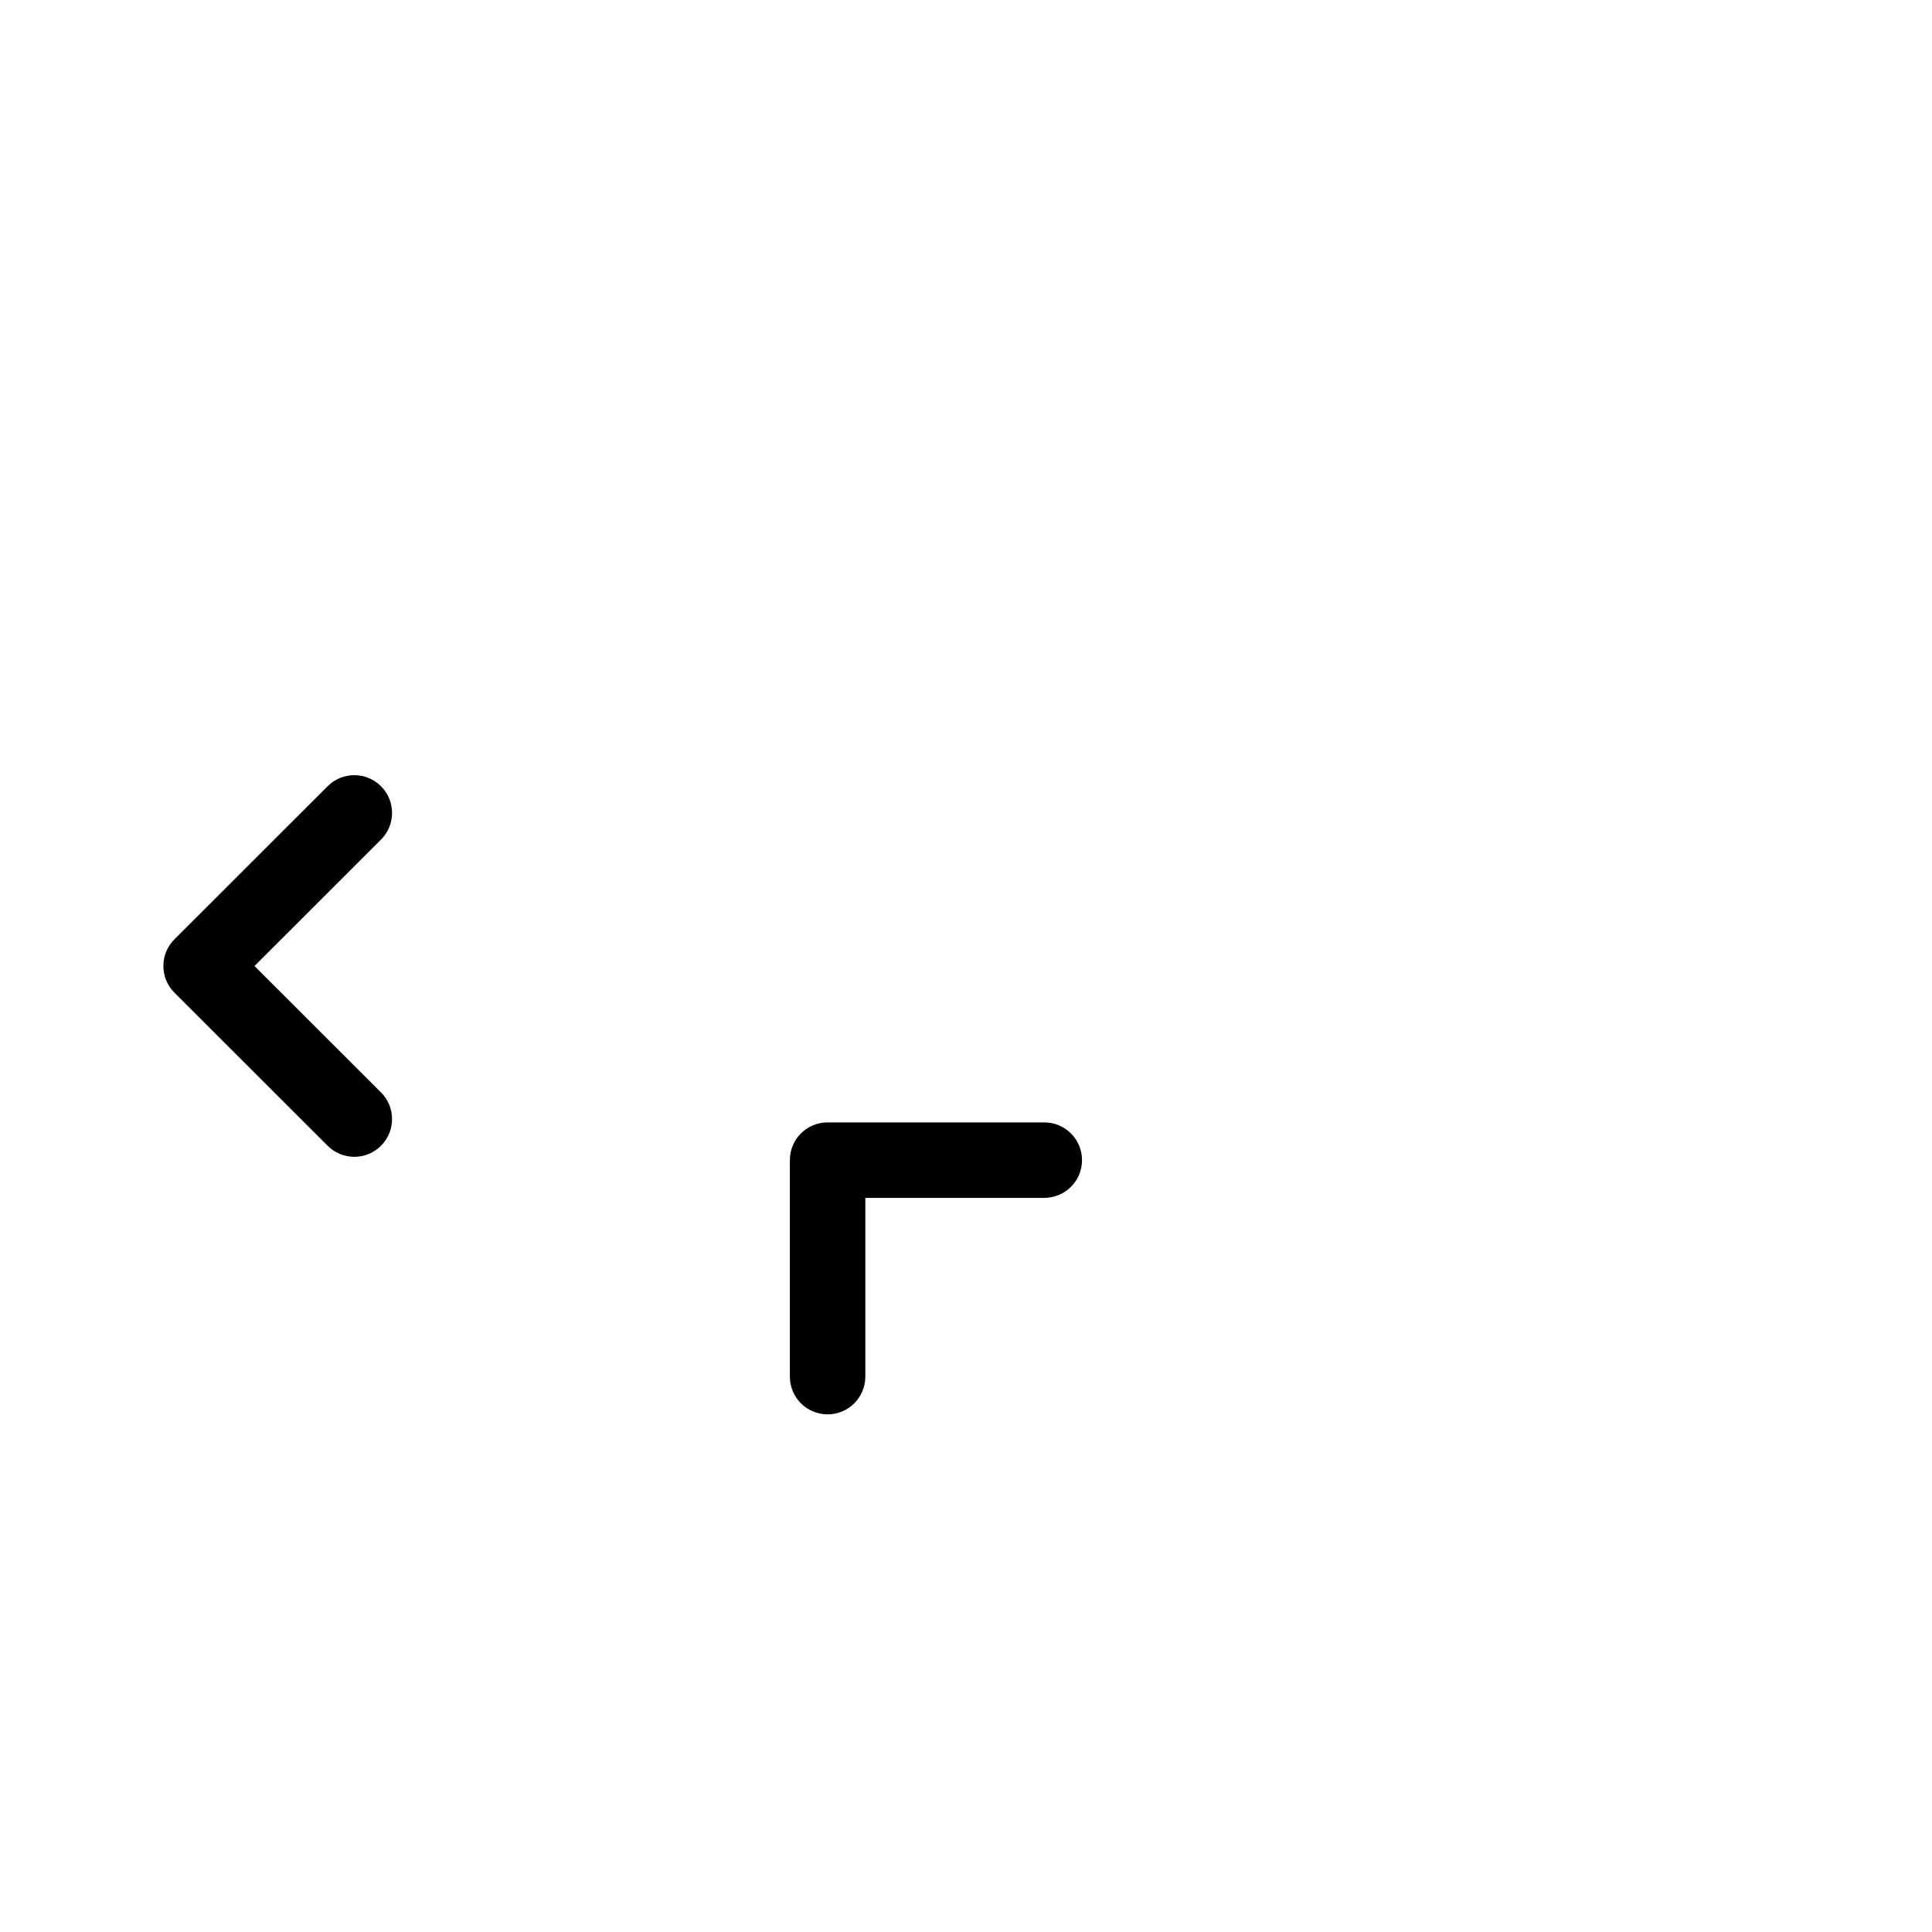
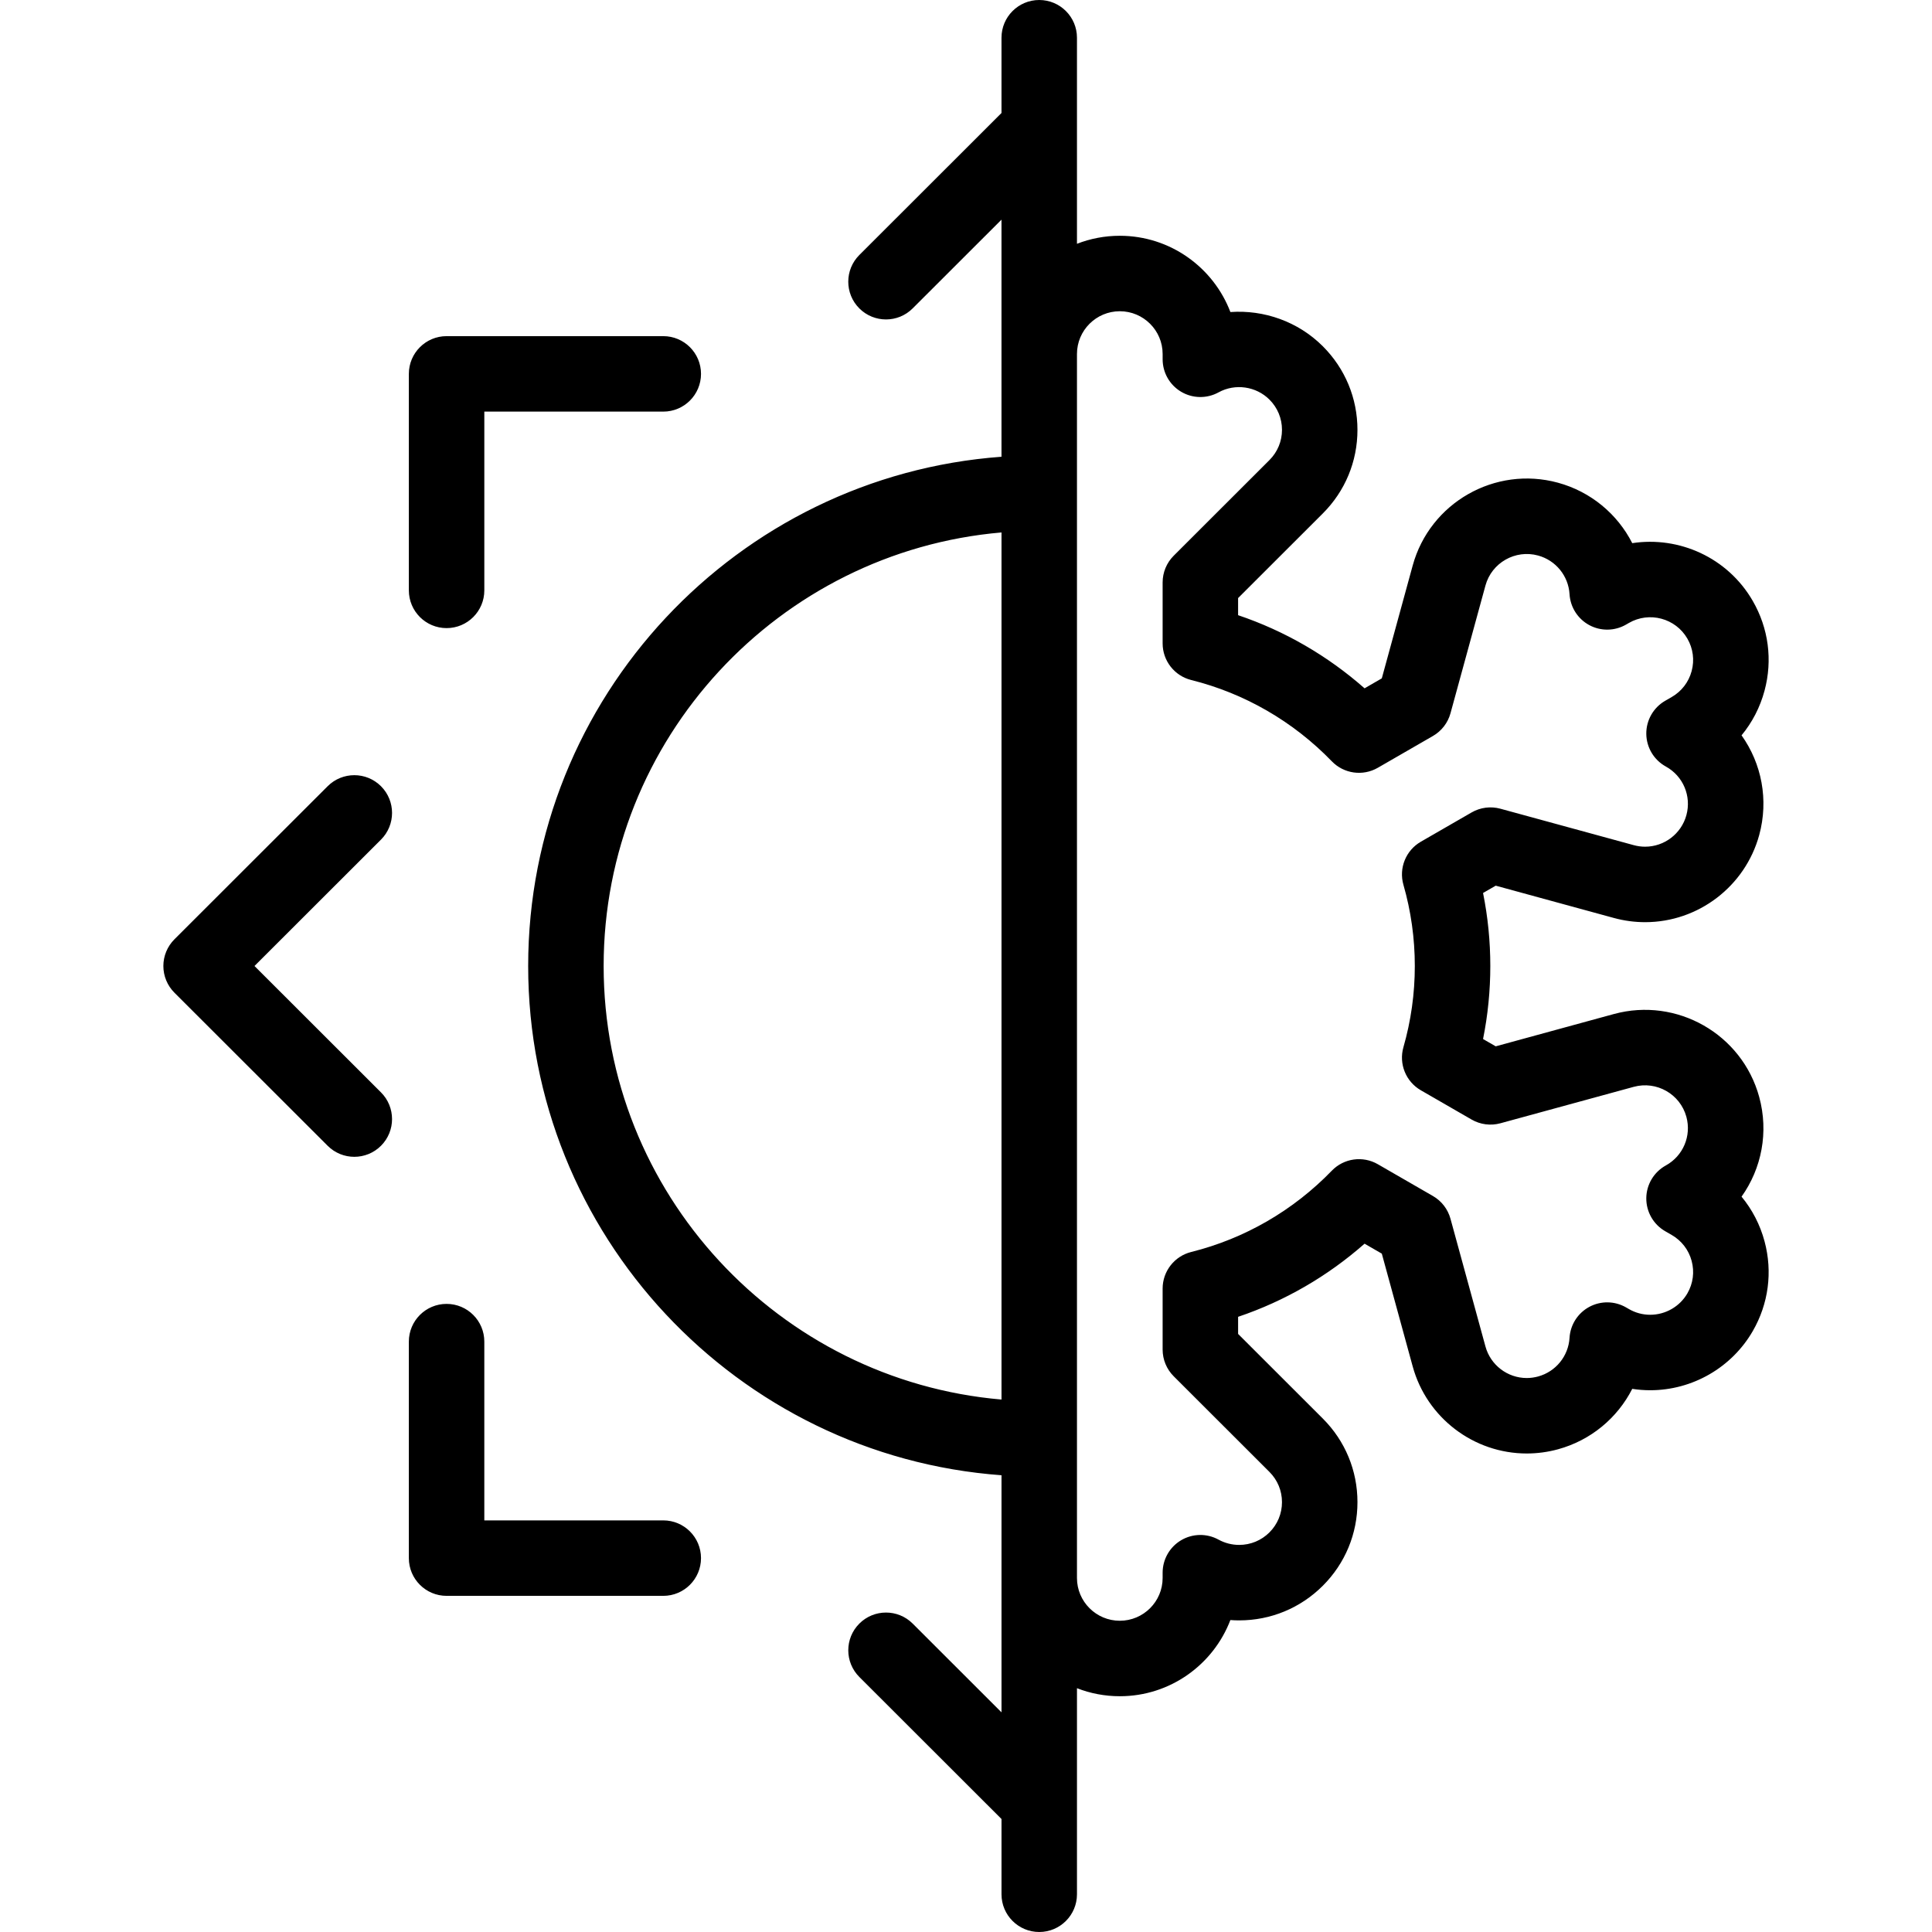
<svg xmlns="http://www.w3.org/2000/svg" viewBox="0 0 512 512">
-   <path d="m100.973 208.364c-3.904-3.907-10.235-3.91-14.142-.006l-40.605 40.568c-1.878 1.875-2.933 4.42-2.933 7.074s1.055 5.199 2.933 7.074l40.605 40.568c1.952 1.951 4.51 2.926 7.067 2.926 2.561 0 5.122-.978 7.074-2.932 3.903-3.907 3.9-10.239-.007-14.142l-33.523-33.494 33.524-33.494c3.907-3.903 3.91-10.235.007-14.142z m118.349 166.456c5.522 0 10-4.477 10-10v-47.373h47.425c5.522 0 10-4.477 10-10s-4.478-10-10-10h-57.425c-5.522 0-10 4.477-10 10v57.373c0 5.523 4.477 10 10 10z m175.774 402.917h-47.425v-47.373c0-5.523-4.478-10-10-10s-10 4.477-10 10v57.373c0 5.523 4.478 10 10 10h57.425c5.522 0 10-4.477 10-10s-4.478-10-10-10z m461.526 317.128c5.324-7.464 7.231-17.104 4.674-26.446-4.56-16.655-21.834-26.501-38.508-21.953l-31.315 8.558-3.356-1.936c1.277-6.35 1.922-12.831 1.922-19.351s-.645-13.001-1.922-19.351l3.357-1.936 31.315 8.558c2.707.74 5.493 1.115 8.28 1.115 14.078 0 26.508-9.486 30.228-23.069 2.557-9.341.649-18.981-4.675-26.445 2.829-3.419 4.914-7.438 6.098-11.852 2.169-8.086 1.057-16.531-3.133-23.781-6.643-11.497-19.529-17.196-31.93-15.297-3.922-7.705-10.961-13.634-19.678-16.016-16.673-4.556-33.947 5.294-38.509 21.954l-8.184 29.894-4.57 2.636c-9.804-8.64-21.186-15.222-33.512-19.38v-4.533l22.446-22.425c5.923-5.918 9.185-13.787 9.185-22.158 0-8.37-3.262-16.239-9.186-22.159-6.56-6.552-15.601-9.695-24.484-9.059-4.497-11.805-15.94-20.213-29.312-20.213-4.001 0-7.829.754-11.351 2.126v-54.609c0-5.523-4.478-10-10-10s-10 4.477-10 10v19.943l-37.673 37.638c-3.907 3.903-3.91 10.235-.007 14.142 1.953 1.955 4.514 2.932 7.074 2.932 2.558 0 5.115-.975 7.067-2.926l23.538-23.517v62.83c-70.026 5.132-125.435 63.7-125.435 134.958s55.409 129.826 125.438 134.957v62.83l-23.538-23.517c-3.907-3.904-10.24-3.901-14.142.006-3.903 3.907-3.9 10.239.007 14.142l37.673 37.638v19.944c0 5.523 4.478 10 10 10s10-4.477 10-10v-54.609c3.521 1.372 7.349 2.126 11.351 2.126 13.36 0 24.797-8.397 29.302-20.187.774.058 1.551.087 2.329.087 8.371 0 16.242-3.258 22.165-9.173 5.923-5.918 9.186-13.787 9.186-22.157 0-8.371-3.262-16.24-9.185-22.158l-22.446-22.426v-4.533c12.326-4.158 23.708-10.739 33.512-19.38l4.569 2.636 8.186 29.896c3.719 13.583 16.149 23.069 30.229 23.067 2.788-.001 5.574-.376 8.28-1.115 8.715-2.382 15.753-8.31 19.675-16.014 1.572.243 3.164.367 4.762.367 11.173 0 21.584-6.002 27.169-15.666 4.189-7.25 5.302-15.695 3.133-23.78-1.184-4.415-3.269-8.433-6.099-11.853zm-301.556-61.128c0-60.225 46.449-109.816 105.438-114.896v229.791c-58.989-5.079-105.438-54.67-105.438-114.895zm287.205 86.753c-2.022 3.5-5.798 5.674-9.853 5.674-2.002 0-3.905-.513-5.656-1.523l-.74-.427c-3.003-1.731-6.685-1.786-9.736-.146-3.051 1.642-5.035 4.746-5.244 8.204-.293 4.847-3.642 8.965-8.331 10.247-.99.27-2.004.408-3.013.408-5.093 0-9.59-3.433-10.936-8.349l-9.271-33.862c-.696-2.541-2.366-4.705-4.649-6.021l-14.61-8.428c-3.976-2.293-8.996-1.587-12.184 1.708-10.223 10.566-23.108 18.017-37.263 21.547-4.454 1.111-7.58 5.112-7.58 9.703v16.161c0 2.654 1.055 5.199 2.932 7.074l25.379 25.356c2.142 2.139 3.32 4.983 3.32 8.008s-1.18 5.87-3.321 8.009c-2.145 2.143-4.996 3.322-8.029 3.322-1.908 0-3.798-.484-5.465-1.4-3.099-1.702-6.865-1.642-9.907.157-3.042 1.8-4.908 5.072-4.908 8.607v1.404c0 6.248-5.092 11.332-11.351 11.332s-11.351-5.083-11.351-11.332v-324.372c0-6.248 5.092-11.332 11.351-11.332s11.351 5.083 11.351 11.332v1.404c0 3.535 1.866 6.807 4.909 8.607 3.041 1.799 6.807 1.859 9.906.157 4.395-2.415 9.943-1.625 13.494 1.921 2.142 2.14 3.321 4.985 3.321 8.01s-1.18 5.87-3.321 8.009l-25.378 25.355c-1.877 1.875-2.932 4.42-2.932 7.074v16.161c0 4.591 3.126 8.592 7.58 9.703 14.154 3.53 27.04 10.981 37.263 21.547 3.187 3.295 8.209 4 12.183 1.708l14.612-8.428c2.283-1.316 3.953-3.48 4.649-6.021l9.269-33.86c1.651-6.03 7.908-9.591 13.947-7.943 4.691 1.282 8.04 5.4 8.333 10.247.209 3.458 2.193 6.562 5.244 8.203 3.052 1.642 6.735 1.587 9.736-.146l.738-.426c5.422-3.13 12.381-1.267 15.511 4.149 1.514 2.62 1.916 5.672 1.132 8.593-.784 2.923-2.661 5.367-5.285 6.88l-1.729.998c-3.127 1.803-5.038 5.151-5.004 8.759.035 3.609 2.013 6.919 5.173 8.661 4.595 2.532 6.836 7.837 5.45 12.899-1.347 4.917-5.844 8.35-10.938 8.35-1.007 0-2.02-.137-3.01-.408l-35.336-9.656c-2.572-.703-5.321-.349-7.632.984l-13.455 7.76c-3.98 2.296-5.884 7.008-4.615 11.424 2.002 6.968 3.017 14.205 3.017 21.51s-1.015 14.542-3.017 21.51c-1.269 4.416.635 9.128 4.615 11.424l13.455 7.76c2.311 1.333 5.059 1.688 7.632.984l35.333-9.656c6.04-1.648 12.299 1.913 13.949 7.94 1.387 5.063-.854 10.368-5.449 12.9-3.16 1.742-5.138 5.052-5.173 8.661-.034 3.608 1.877 6.957 5.004 8.759l1.729.998c2.625 1.514 4.502 3.958 5.286 6.881.785 2.923.383 5.975-1.131 8.593z " />
+   <path d="m 275.406,0 c -5.522,0 -10,4.477 -10,10 v 19.943 l -37.674,37.637 c -3.907,3.903 -3.909,10.236 -0.006,14.143 1.953,1.955 4.514,2.932 7.074,2.932 2.558,0 5.114,-0.975 7.066,-2.926 L 265.404,58.213 V 121.043 C 195.378,126.175 139.971,184.742 139.971,256 c 0,71.258 55.408,129.826 125.438,134.957 v 62.83 l -23.539,-23.518 c -3.907,-3.904 -10.239,-3.901 -14.141,0.006 -3.903,3.907 -3.901,10.24 0.006,14.143 l 37.674,37.639 V 502 c 0,5.523 4.478,10 10,10 5.522,0 10,-4.477 10,-10 v -54.609 c 3.521,1.372 7.35,2.127 11.352,2.127 13.36,0 24.796,-8.398 29.301,-20.188 0.774,0.058 1.552,0.088 2.33,0.088 8.371,0 16.241,-3.259 22.164,-9.174 5.923,-5.918 9.186,-13.786 9.186,-22.156 0,-8.371 -3.261,-16.24 -9.184,-22.158 l -22.447,-22.426 v -4.533 c 12.326,-4.158 23.708,-10.74 33.512,-19.381 l 4.57,2.637 8.186,29.895 c 3.719,13.583 16.149,23.07 30.229,23.068 2.788,-10e-4 5.575,-0.376 8.281,-1.115 8.715,-2.382 15.752,-8.31 19.674,-16.014 1.572,0.243 3.164,0.367 4.762,0.367 11.173,0 21.585,-6.002 27.17,-15.666 4.189,-7.25 5.302,-15.696 3.133,-23.781 -1.184,-4.415 -3.27,-8.432 -6.1,-11.852 5.324,-7.464 7.231,-17.105 4.674,-26.447 -4.56,-16.655 -21.834,-26.501 -38.508,-21.953 l -31.314,8.559 -3.355,-1.936 c 1.277,-6.35 1.922,-12.832 1.922,-19.352 0,-6.52 -0.645,-13.002 -1.922,-19.352 l 3.357,-1.936 31.314,8.559 c 2.707,0.74 5.492,1.115 8.279,1.115 14.078,0 26.509,-9.487 30.229,-23.07 2.557,-9.341 0.648,-18.981 -4.676,-26.445 2.829,-3.419 4.914,-7.438 6.098,-11.852 2.169,-8.086 1.057,-16.531 -3.133,-23.781 -6.643,-11.497 -19.529,-17.196 -31.93,-15.297 -3.922,-7.705 -10.961,-13.634 -19.678,-16.016 -16.673,-4.556 -33.948,5.295 -38.51,21.955 l -8.184,29.893 -4.57,2.637 c -9.804,-8.64 -21.186,-15.223 -33.512,-19.381 v -4.533 l 22.447,-22.424 c 5.923,-5.918 9.184,-13.787 9.184,-22.158 0,-8.37 -3.262,-16.238 -9.186,-22.158 -6.56,-6.552 -15.601,-9.697 -24.484,-9.061 -4.497,-11.805 -15.939,-20.213 -29.311,-20.213 -4.001,0 -7.83,0.755 -11.352,2.127 V 10 c 0,-5.523 -4.478,-10 -10,-10 z m 21.354,82.482 c 6.259,0 11.35,5.083 11.35,11.332 v 1.404 c 0,3.535 1.867,6.805 4.91,8.605 3.041,1.799 6.807,1.86 9.906,0.158 4.395,-2.415 9.943,-1.626 13.494,1.92 2.142,2.14 3.32,4.985 3.32,8.01 0,3.025 -1.179,5.871 -3.32,8.01 l -25.379,25.355 c -1.877,1.875 -2.932,4.42 -2.932,7.074 v 16.16 c 0,4.591 3.126,8.592 7.58,9.703 14.154,3.53 27.039,10.981 37.262,21.547 3.187,3.295 8.21,4.001 12.184,1.709 l 14.611,-8.428 c 2.283,-1.316 3.954,-3.48 4.65,-6.021 l 9.268,-33.861 c 1.651,-6.03 7.908,-9.589 13.947,-7.941 4.691,1.282 8.041,5.399 8.334,10.246 0.209,3.458 2.193,6.562 5.244,8.203 3.052,1.642 6.735,1.587 9.736,-0.146 l 0.736,-0.426 c 5.422,-3.13 12.382,-1.268 15.512,4.148 1.514,2.62 1.917,5.673 1.133,8.594 -0.784,2.923 -2.661,5.368 -5.285,6.881 l -1.729,0.998 c -3.127,1.803 -5.04,5.15 -5.006,8.758 0.035,3.609 2.014,6.92 5.174,8.662 4.595,2.532 6.835,7.836 5.449,12.898 -1.347,4.917 -5.843,8.35 -10.938,8.35 -1.007,0 -2.02,-0.137 -3.01,-0.408 l -35.336,-9.656 c -2.572,-0.703 -5.322,-0.349 -7.633,0.984 l -13.455,7.76 c -3.98,2.296 -5.882,7.008 -4.613,11.424 2.002,6.968 3.016,14.205 3.016,21.51 0,7.305 -1.014,14.544 -3.016,21.512 -1.269,4.416 0.633,9.128 4.613,11.424 l 13.455,7.76 c 2.311,1.333 5.06,1.688 7.633,0.984 l 35.334,-9.656 c 6.04,-1.648 12.297,1.912 13.947,7.939 1.387,5.063 -0.852,10.368 -5.447,12.9 -3.16,1.742 -5.139,5.051 -5.174,8.66 -0.034,3.608 1.877,6.958 5.004,8.76 l 1.729,0.998 c 2.625,1.514 4.503,3.958 5.287,6.881 0.785,2.923 0.383,5.976 -1.131,8.594 -2.022,3.5 -5.799,5.674 -9.854,5.674 -2.002,0 -3.905,-0.513 -5.656,-1.523 l -0.74,-0.428 c -3.003,-1.731 -6.685,-1.786 -9.736,-0.146 -3.051,1.642 -5.035,4.747 -5.244,8.205 -0.293,4.847 -3.641,8.964 -8.33,10.246 -0.99,0.27 -2.005,0.408 -3.014,0.408 -5.093,0 -9.59,-3.432 -10.936,-8.348 l -9.271,-33.863 c -0.696,-2.541 -2.365,-4.705 -4.648,-6.021 l -14.609,-8.428 c -3.976,-2.293 -8.998,-1.586 -12.186,1.709 -10.223,10.566 -23.107,18.017 -37.262,21.547 -4.454,1.111 -7.58,5.112 -7.58,9.703 v 16.16 c 0,2.654 1.055,5.199 2.932,7.074 l 25.379,25.355 c 2.142,2.139 3.32,4.985 3.32,8.01 0,3.025 -1.179,5.869 -3.32,8.008 -2.145,2.143 -4.996,3.322 -8.029,3.322 -1.908,0 -3.798,-0.484 -5.465,-1.4 -3.099,-1.702 -6.866,-1.641 -9.908,0.158 -3.042,1.8 -4.908,5.07 -4.908,8.605 v 1.404 c 0,6.248 -5.091,11.332 -11.35,11.332 -6.259,0 -11.352,-5.083 -11.352,-11.332 V 93.814 c 0,-6.248 5.093,-11.332 11.352,-11.332 z m -178.41,6.6 c -5.522,0 -10,4.477 -10,10 v 57.373 c 0,5.523 4.477,10 10,10 5.522,0 10,-4.477 10,-10 v -47.373 h 47.424 c 5.522,0 10,-4.477 10,-10 0,-5.523 -4.478,-10 -10,-10 z M 265.408,141.104 V 370.895 C 206.419,365.816 159.971,316.225 159.971,256 c 0,-60.225 46.449,-109.816 105.438,-114.896 z M 93.902,205.432 c -2.559,-10e-4 -5.119,0.974 -7.072,2.926 l -40.604,40.568 c -1.878,1.875 -2.934,4.42 -2.934,7.074 0,2.654 1.056,5.199 2.934,7.074 l 40.604,40.568 c 1.952,1.951 4.511,2.926 7.068,2.926 2.561,0 5.122,-0.978 7.074,-2.932 3.903,-3.907 3.899,-10.24 -0.008,-14.143 L 67.441,256 100.967,222.506 c 3.907,-3.903 3.909,-10.236 0.006,-14.143 -1.952,-1.954 -4.511,-2.931 -7.07,-2.932 z m 24.447,140.113 c -5.522,0 -10,4.477 -10,10 v 57.373 c 0,5.523 4.478,10 10,10 h 57.424 c 5.522,0 10,-4.477 10,-10 0,-5.523 -4.478,-10 -10,-10 h -47.424 v -47.373 c 0,-5.523 -4.478,-10 -10,-10 z " />
</svg>
